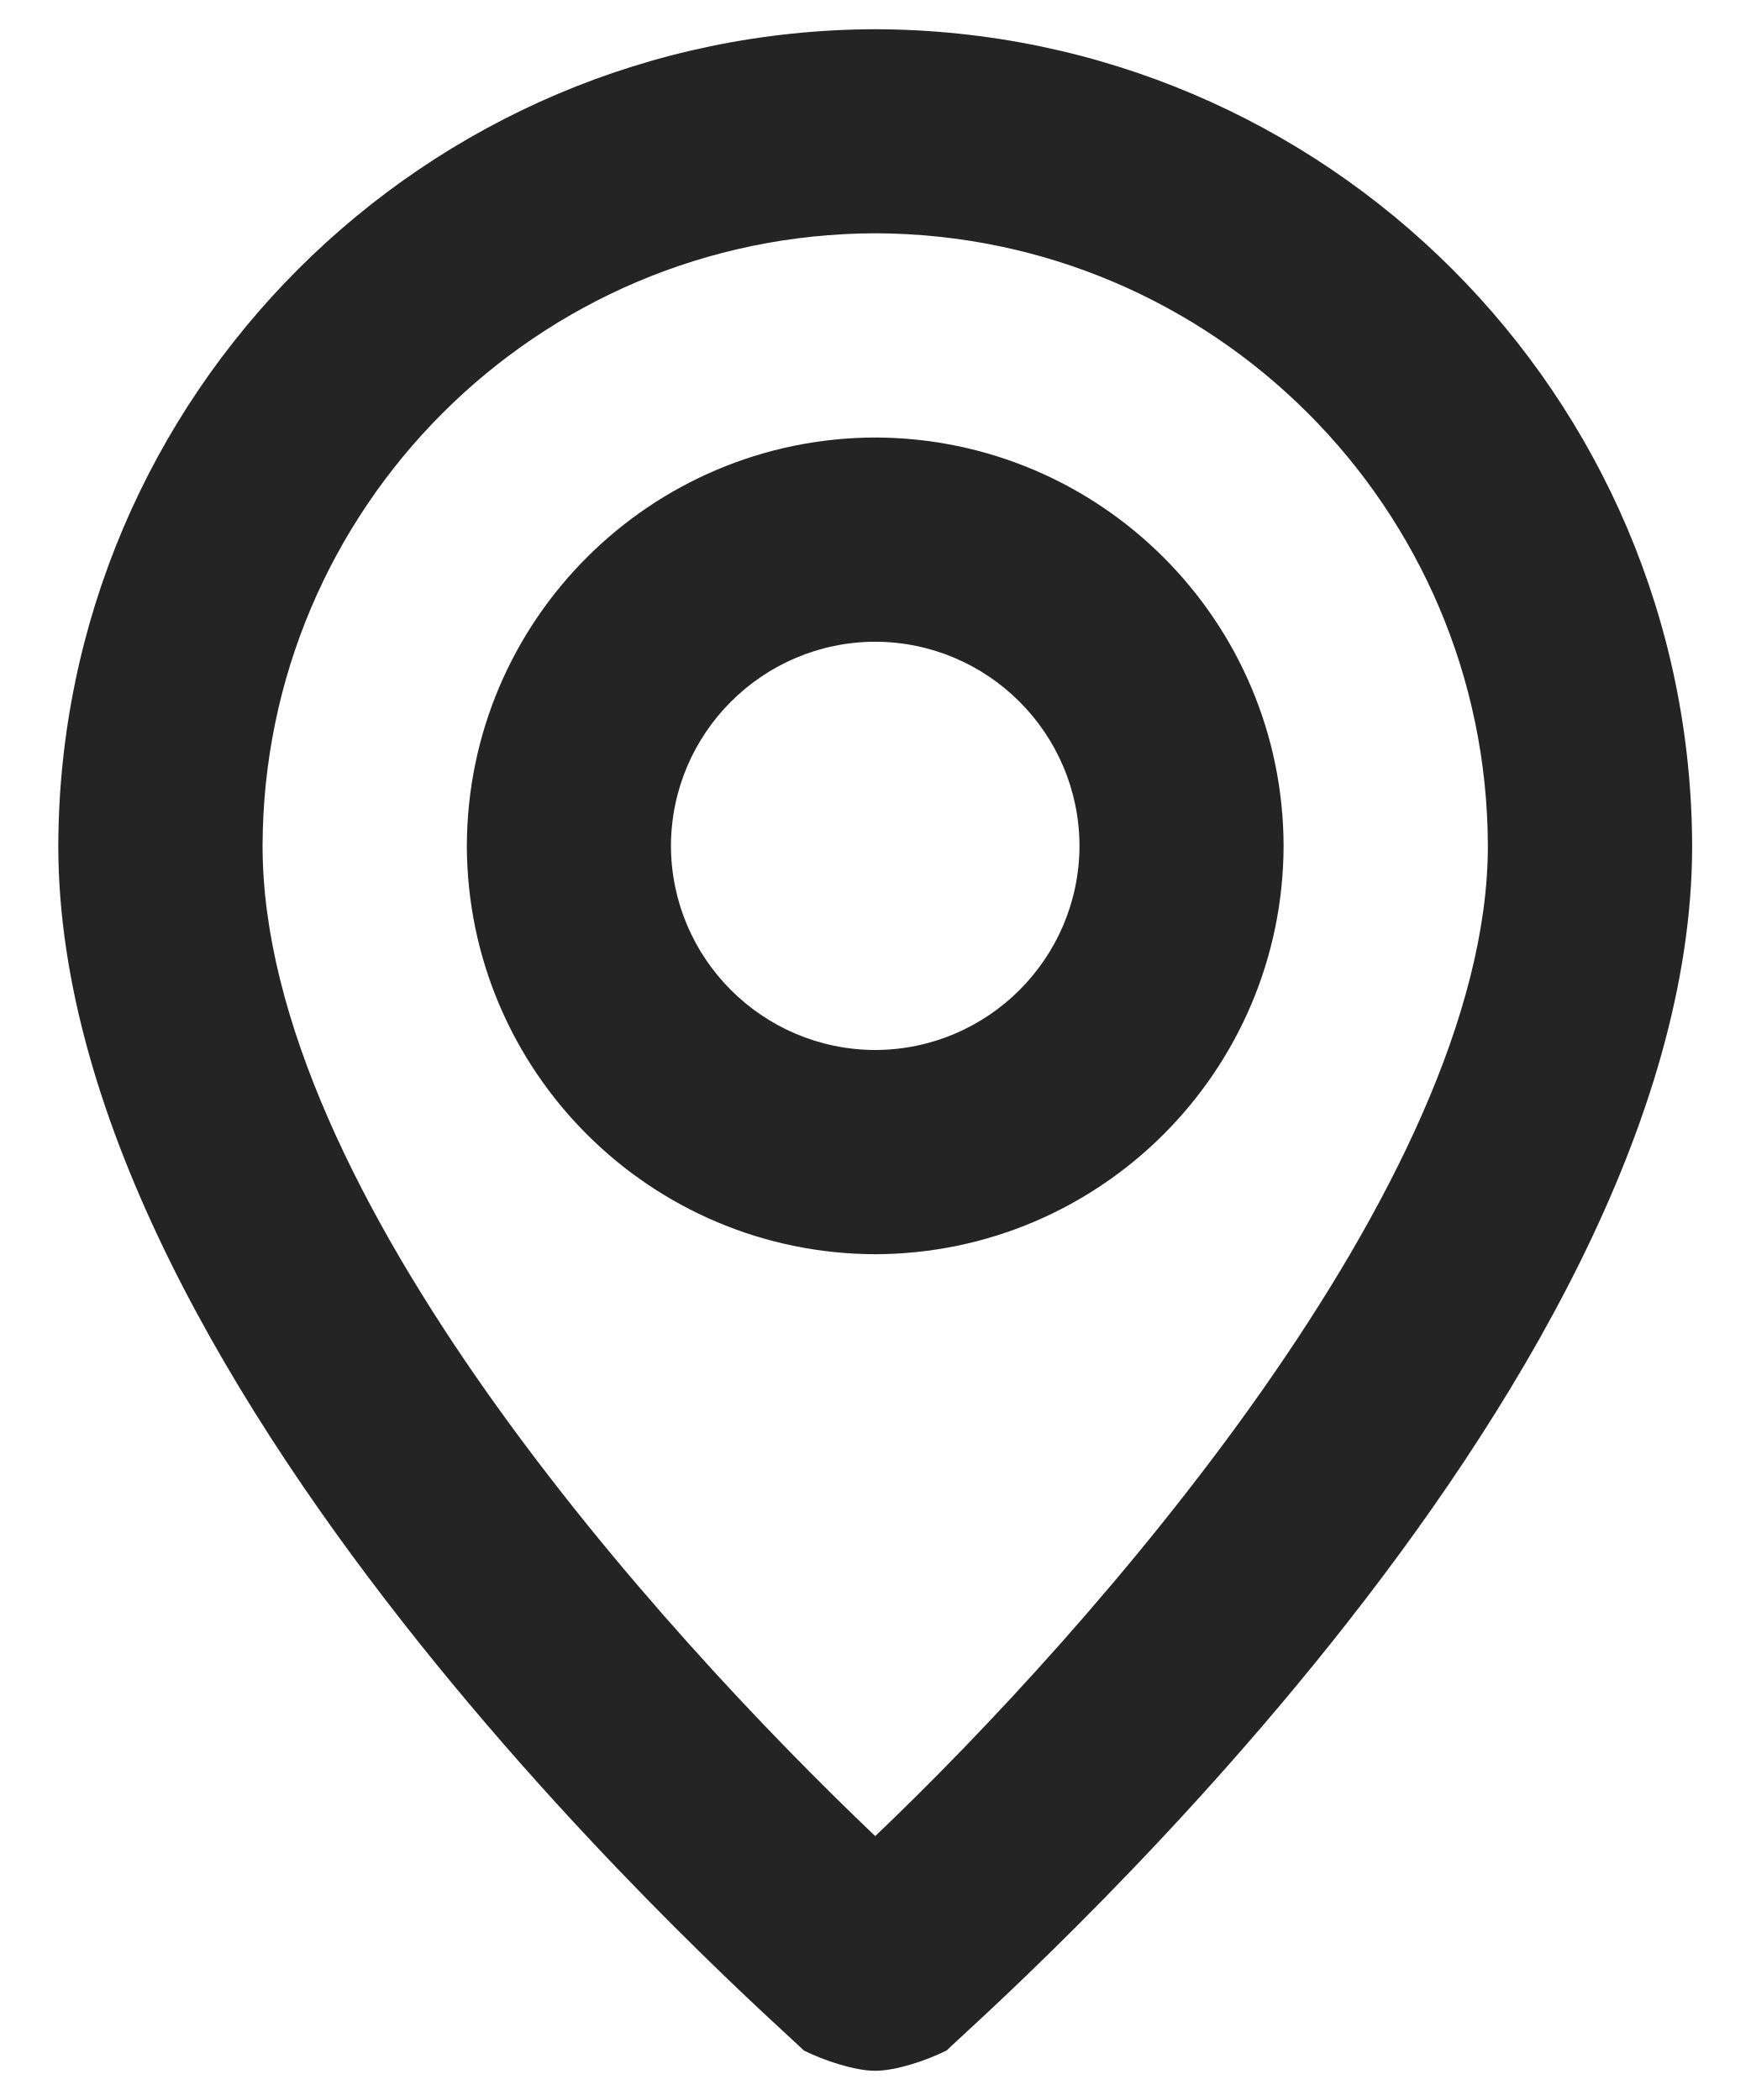
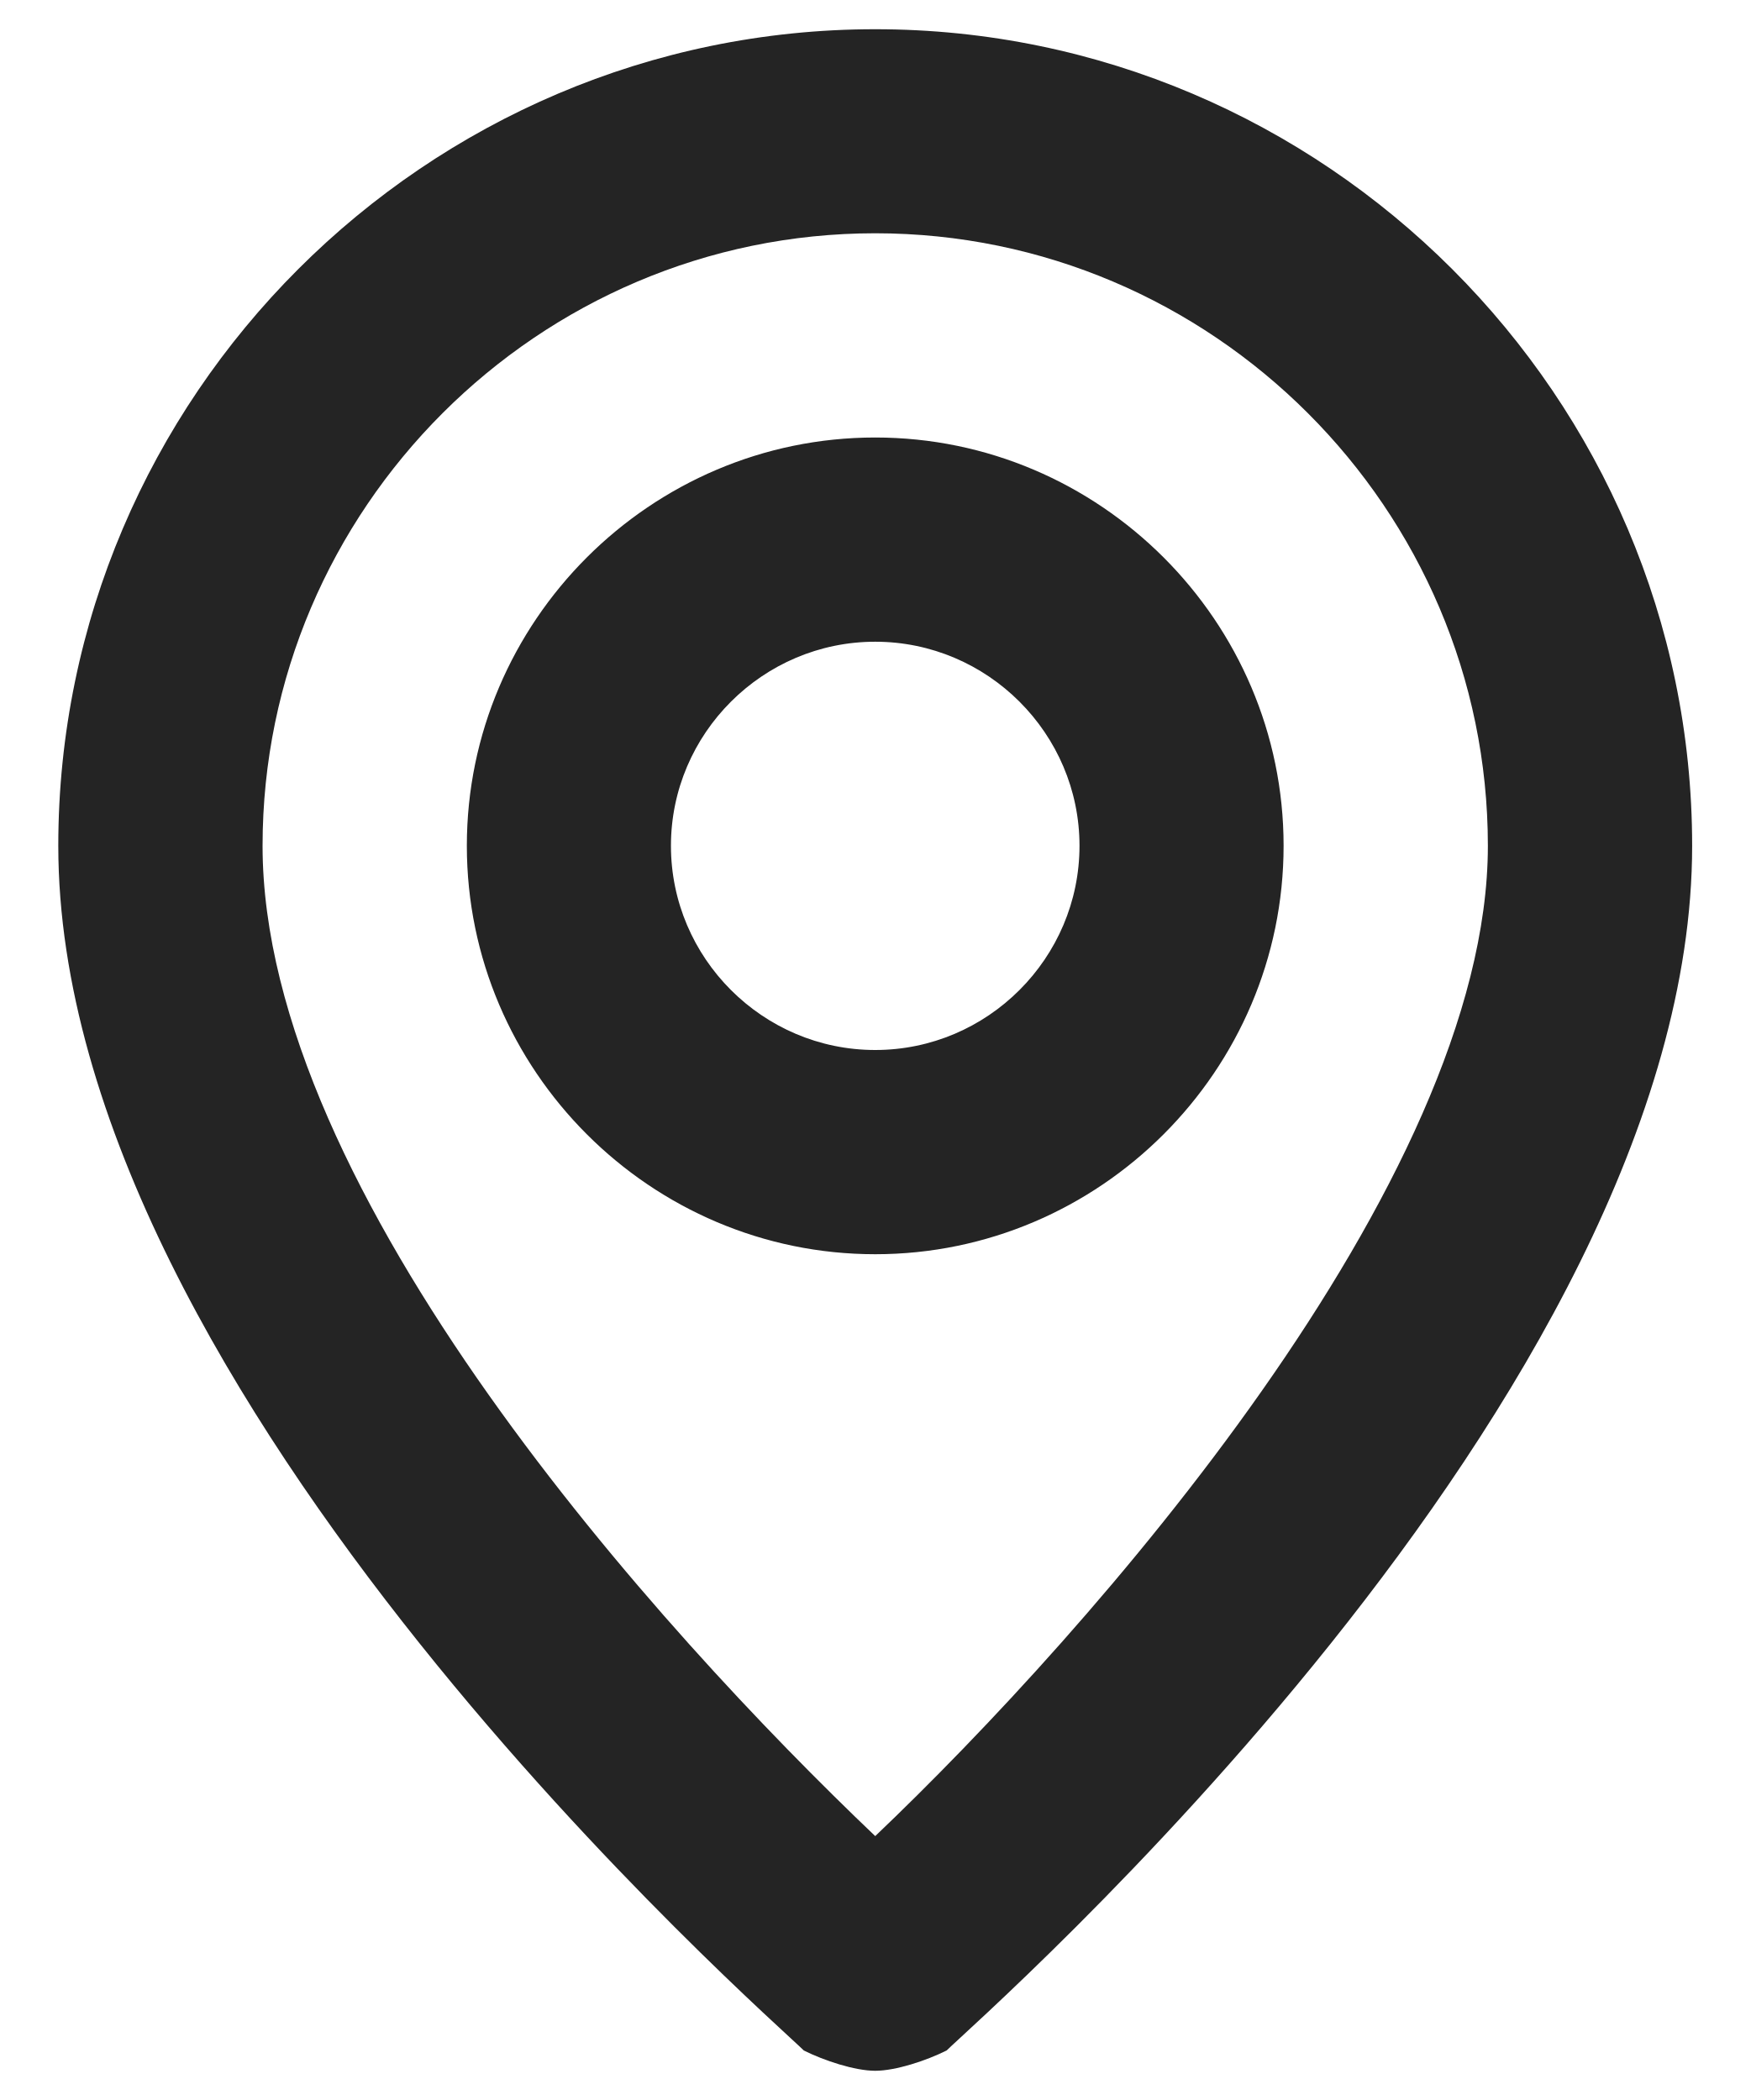
- <svg xmlns="http://www.w3.org/2000/svg" width="10" height="12" fill="none">
-   <path d="M5 .167A4.68 4.68 0 00.333 4.833c0 3.15 4.084 6.709 4.259 6.884.116.058.291.116.408.116.117 0 .292-.058.408-.116.175-.175 4.259-3.734 4.259-6.884A4.68 4.68 0 005 .167zm0 10.325C3.775 9.325 1.5 6.817 1.5 4.833a3.51 3.51 0 013.5-3.5 3.51 3.51 0 013.5 3.5c0 1.925-2.275 4.492-3.5 5.659zM5 2.5a2.34 2.34 0 00-2.333 2.333A2.34 2.34 0 005 7.167a2.34 2.34 0 002.333-2.334A2.34 2.34 0 005 2.5zM5 6a1.17 1.17 0 01-1.167-1.167A1.17 1.17 0 015 3.667a1.17 1.17 0 011.167 1.166A1.17 1.17 0 015 6z" fill="#242424" />
+ <svg xmlns="http://www.w3.org/2000/svg" width="10" height="12" viewBox="0 0 10 12" fill="none">
+   <path d="M5 0.167C2.433 0.167 0.333 2.267 0.333 4.833C0.333 7.983 4.417 11.542 4.592 11.717C4.708 11.775 4.883 11.833 5 11.833C5.117 11.833 5.292 11.775 5.408 11.717C5.583 11.542 9.667 7.983 9.667 4.833C9.667 2.267 7.567 0.167 5 0.167ZM5 10.492C3.775 9.325 1.5 6.817 1.5 4.833C1.5 2.908 3.075 1.333 5 1.333C6.925 1.333 8.5 2.908 8.5 4.833C8.5 6.758 6.225 9.325 5 10.492ZM5 2.5C3.717 2.5 2.667 3.55 2.667 4.833C2.667 6.117 3.717 7.167 5 7.167C6.283 7.167 7.333 6.117 7.333 4.833C7.333 3.55 6.283 2.5 5 2.5ZM5 6C4.358 6 3.833 5.475 3.833 4.833C3.833 4.192 4.358 3.667 5 3.667C5.642 3.667 6.167 4.192 6.167 4.833C6.167 5.475 5.642 6 5 6Z" fill="#242424" />
</svg>
